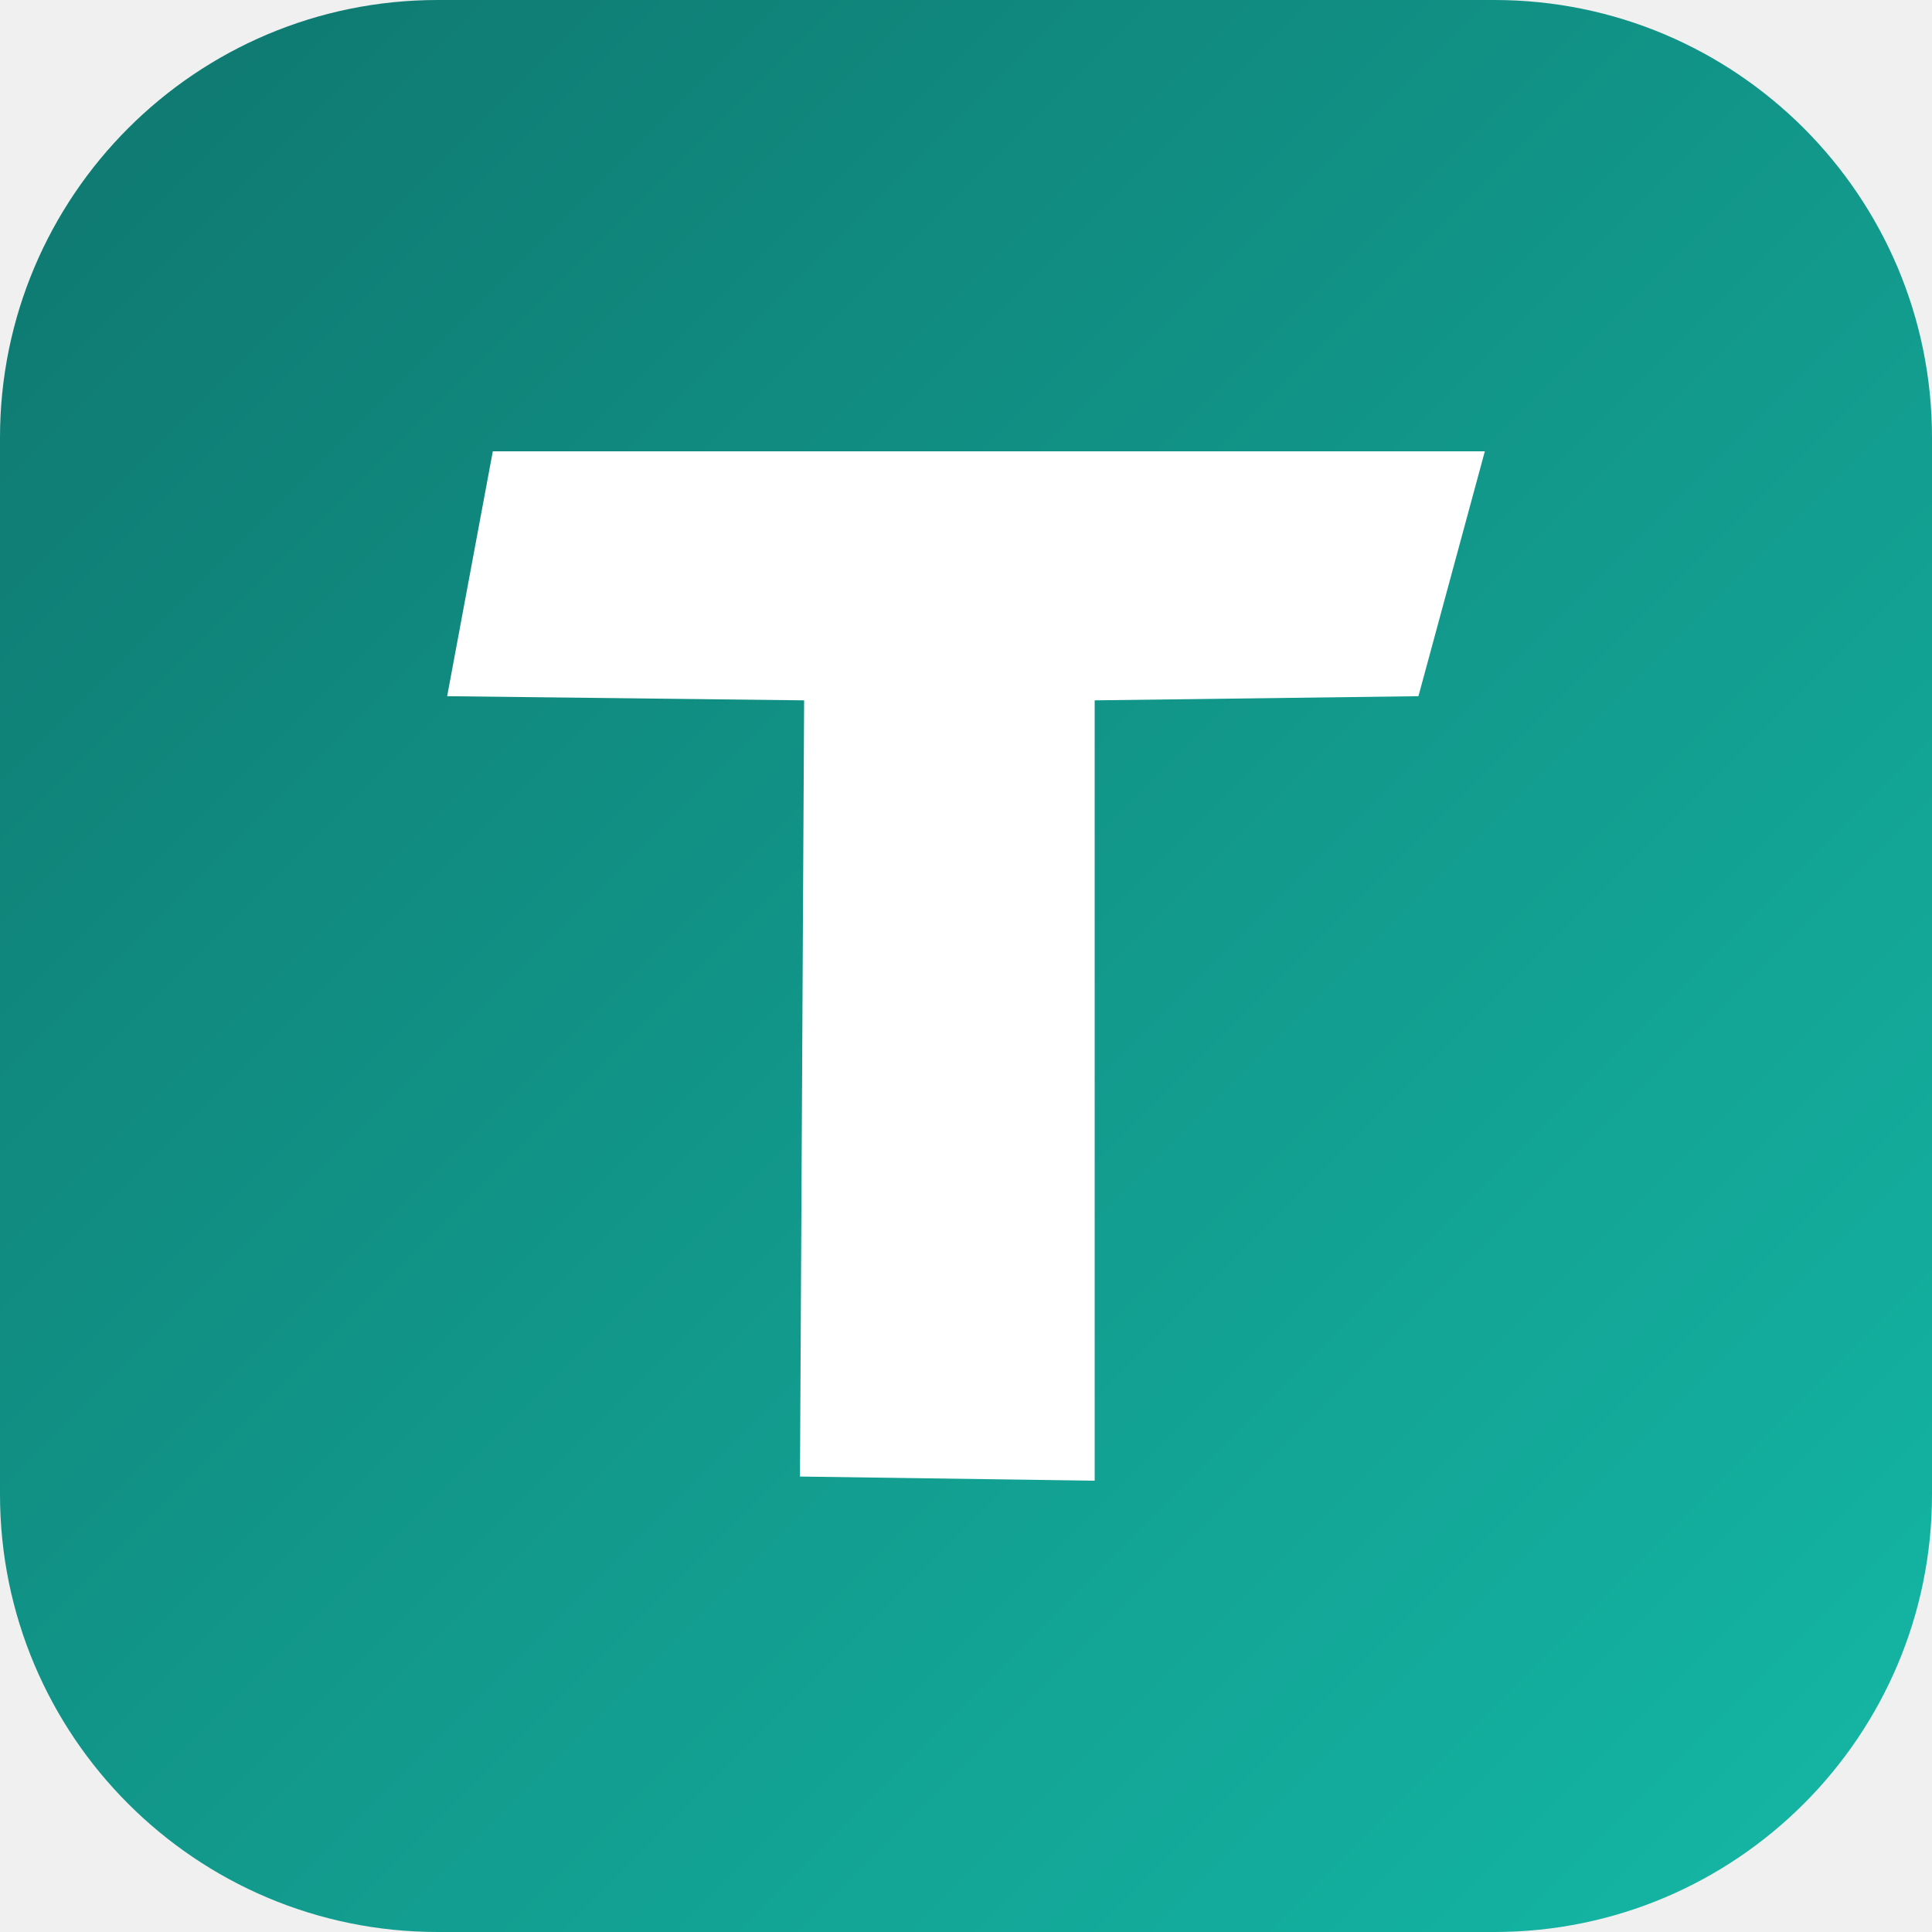
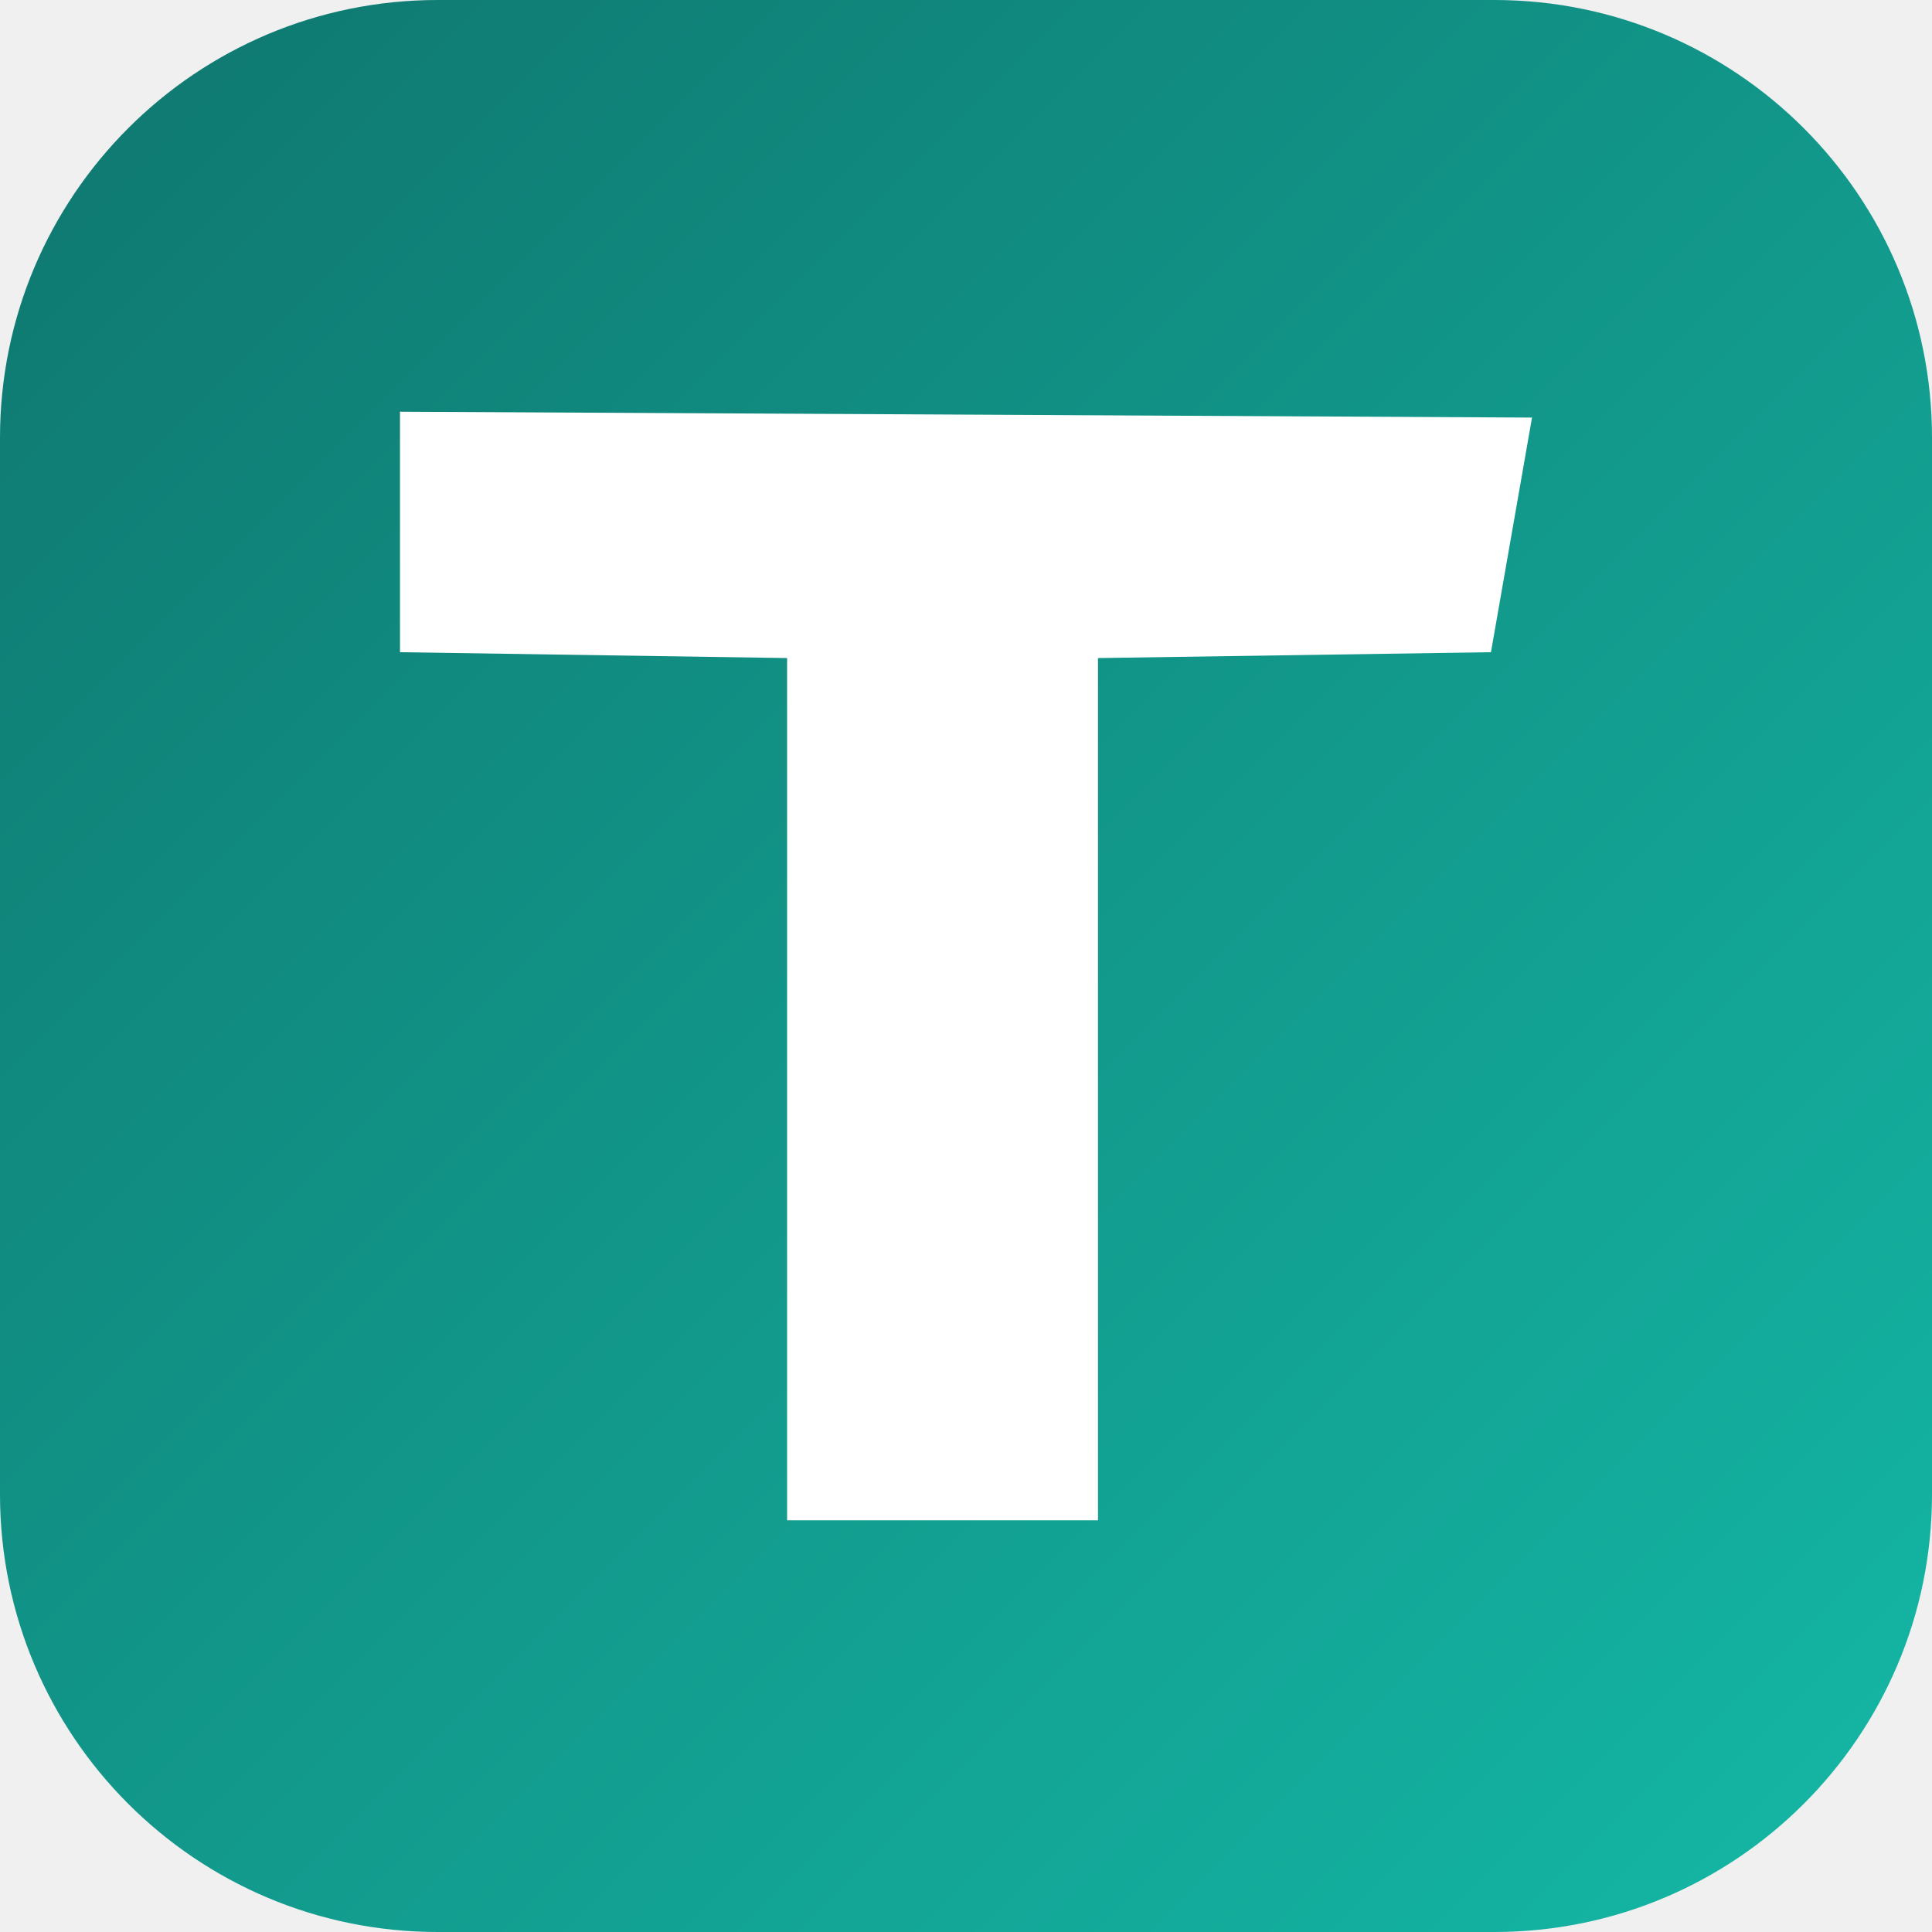
<svg xmlns="http://www.w3.org/2000/svg" viewBox="0 0 1024 1024">
  <defs>
    <linearGradient id="bg" x1="0" y1="0" x2="1" y2="1">
      <stop offset="0" stop-color="#0f766e" />
      <stop offset="1" stop-color="#14b8a6" />
    </linearGradient>
  </defs>
  <rect width="1024" height="1024" rx="232" fill="url(#bg)" />
-   <g transform="translate(512 512) scale(2.2) translate(-125 -124)">
-     <path fill="#fff" d="M11,0 L250,0 L234,59 L156,60 L156,248 L85,247 L86,60 L0,59 Z" />
+   <g transform="translate(512 512) scale(3.108808) translate(-96.5 -94.5)">
+     <path fill="#fff" d="M0,0 L193,1 L186,41 L119,42 L119,189 L66,189 L66,42 L0,41 Z" />
  </g>
</svg>
